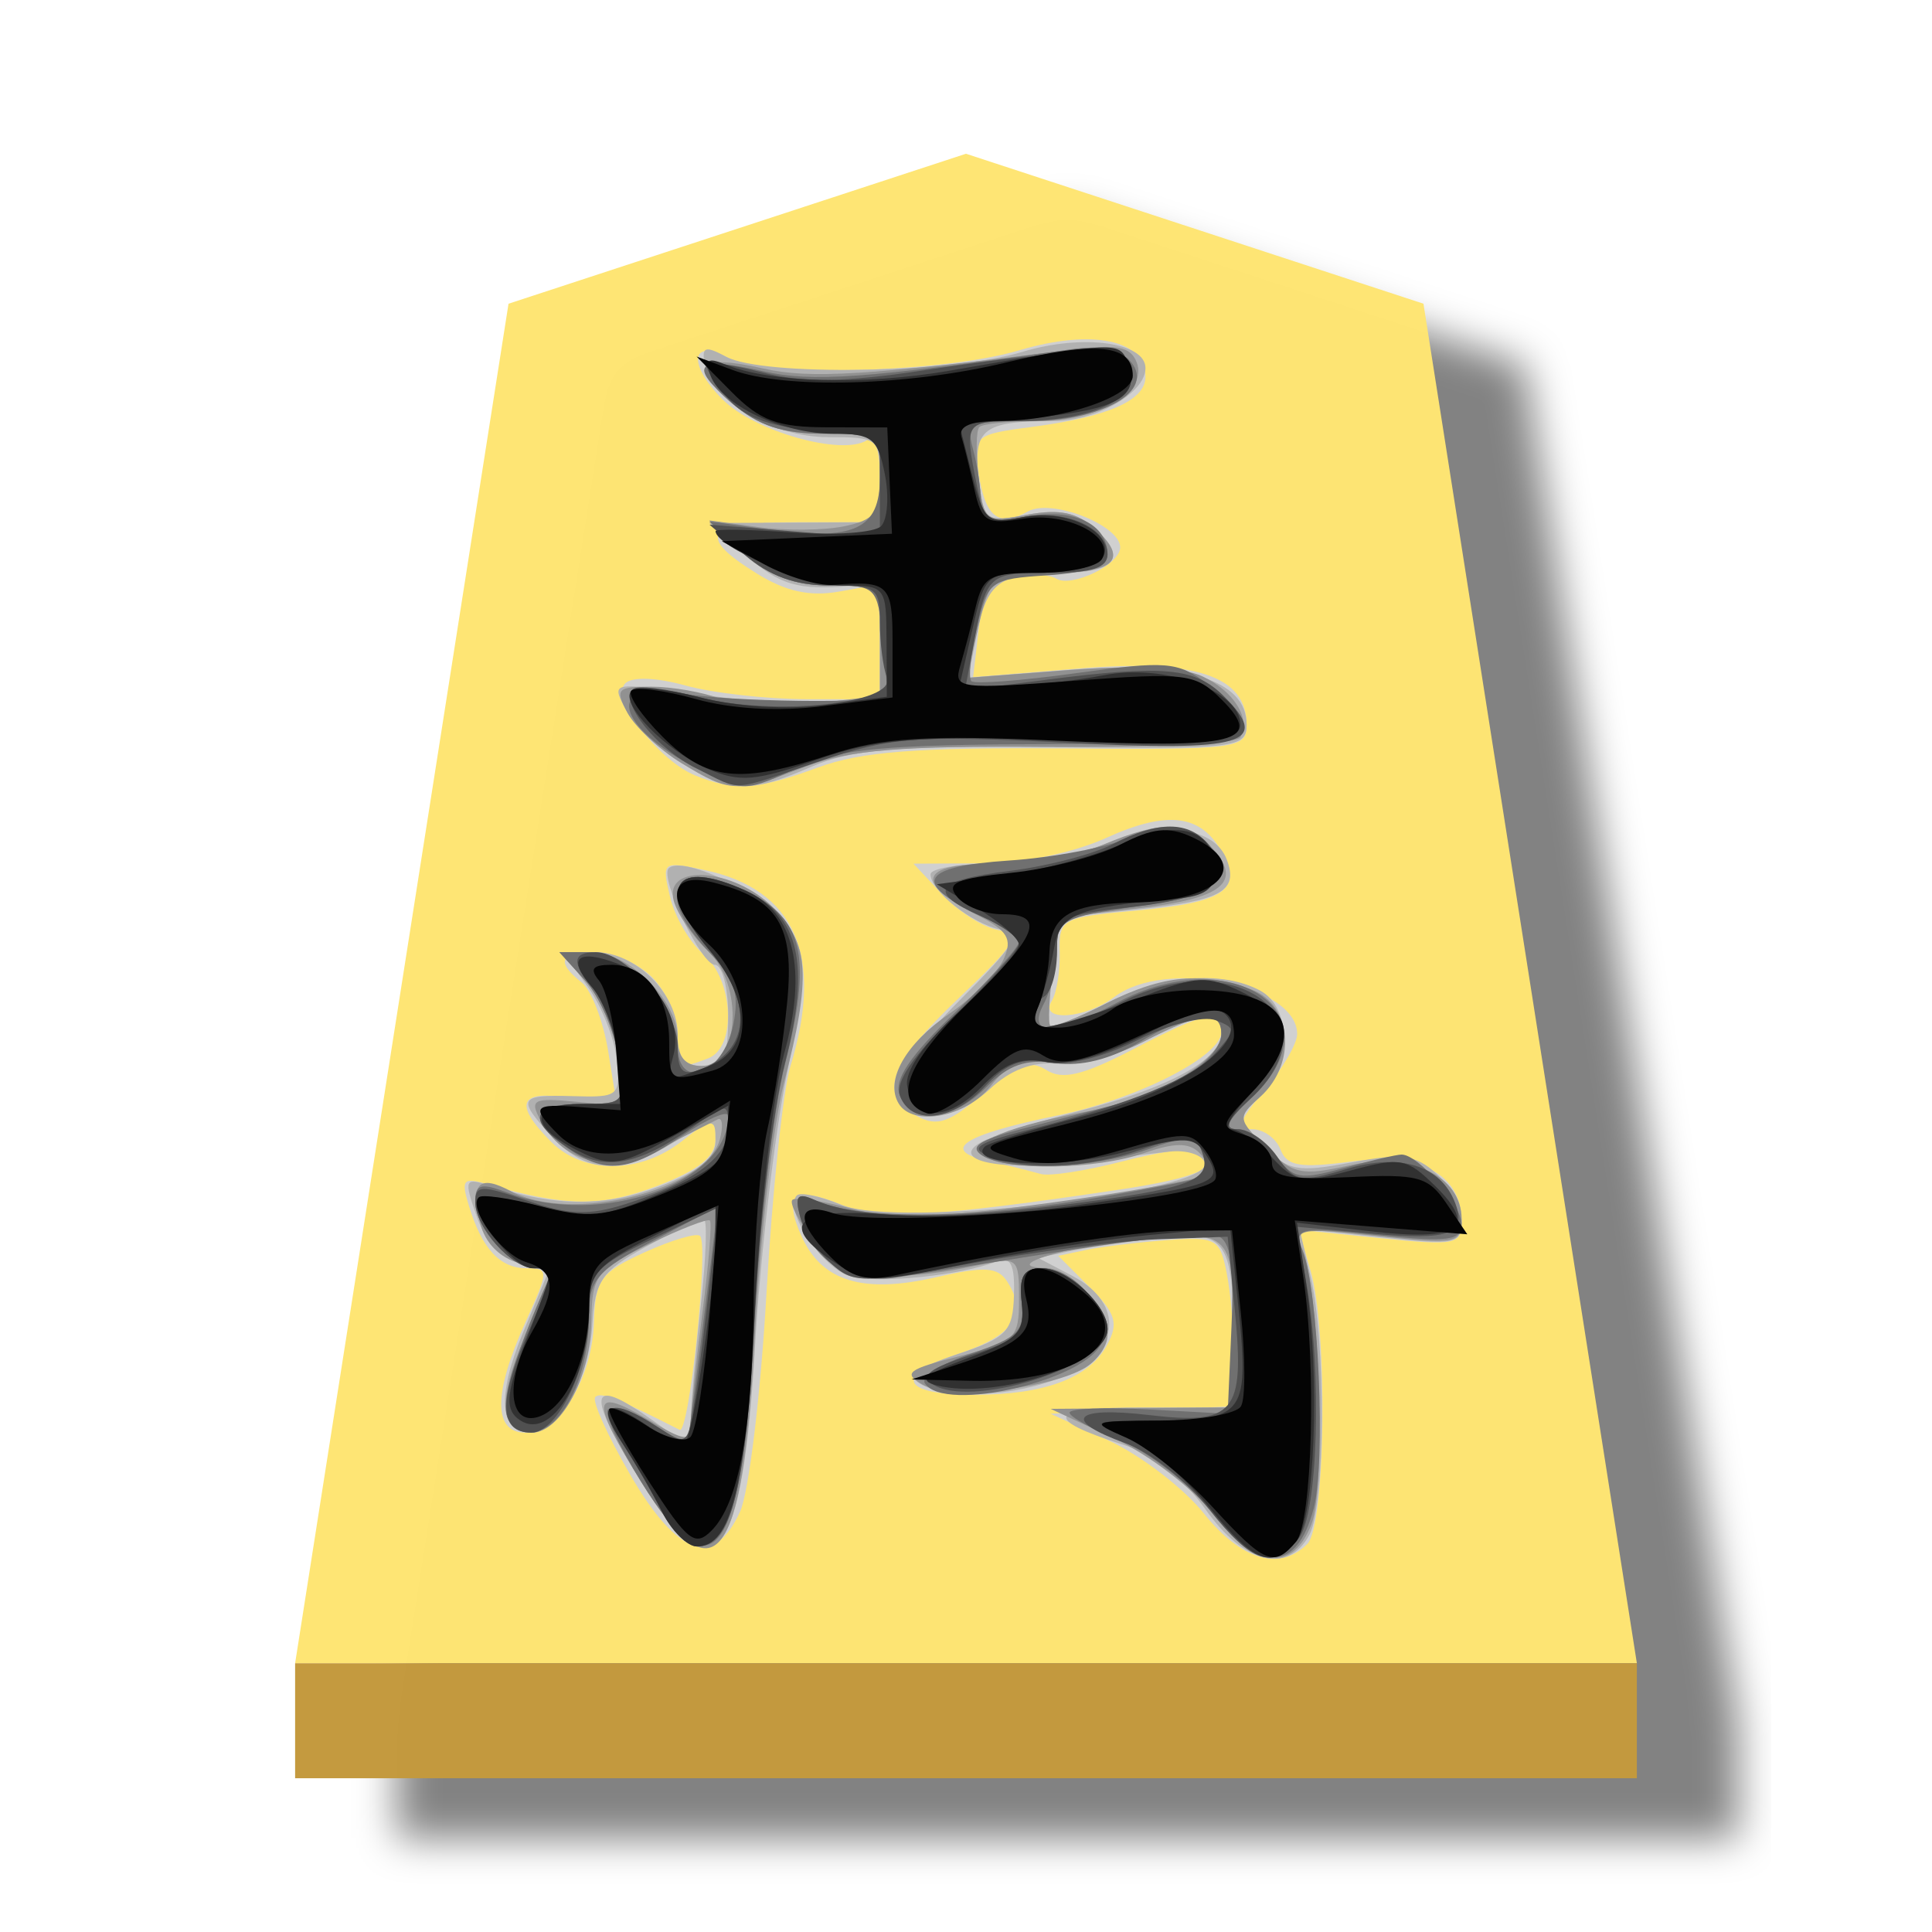
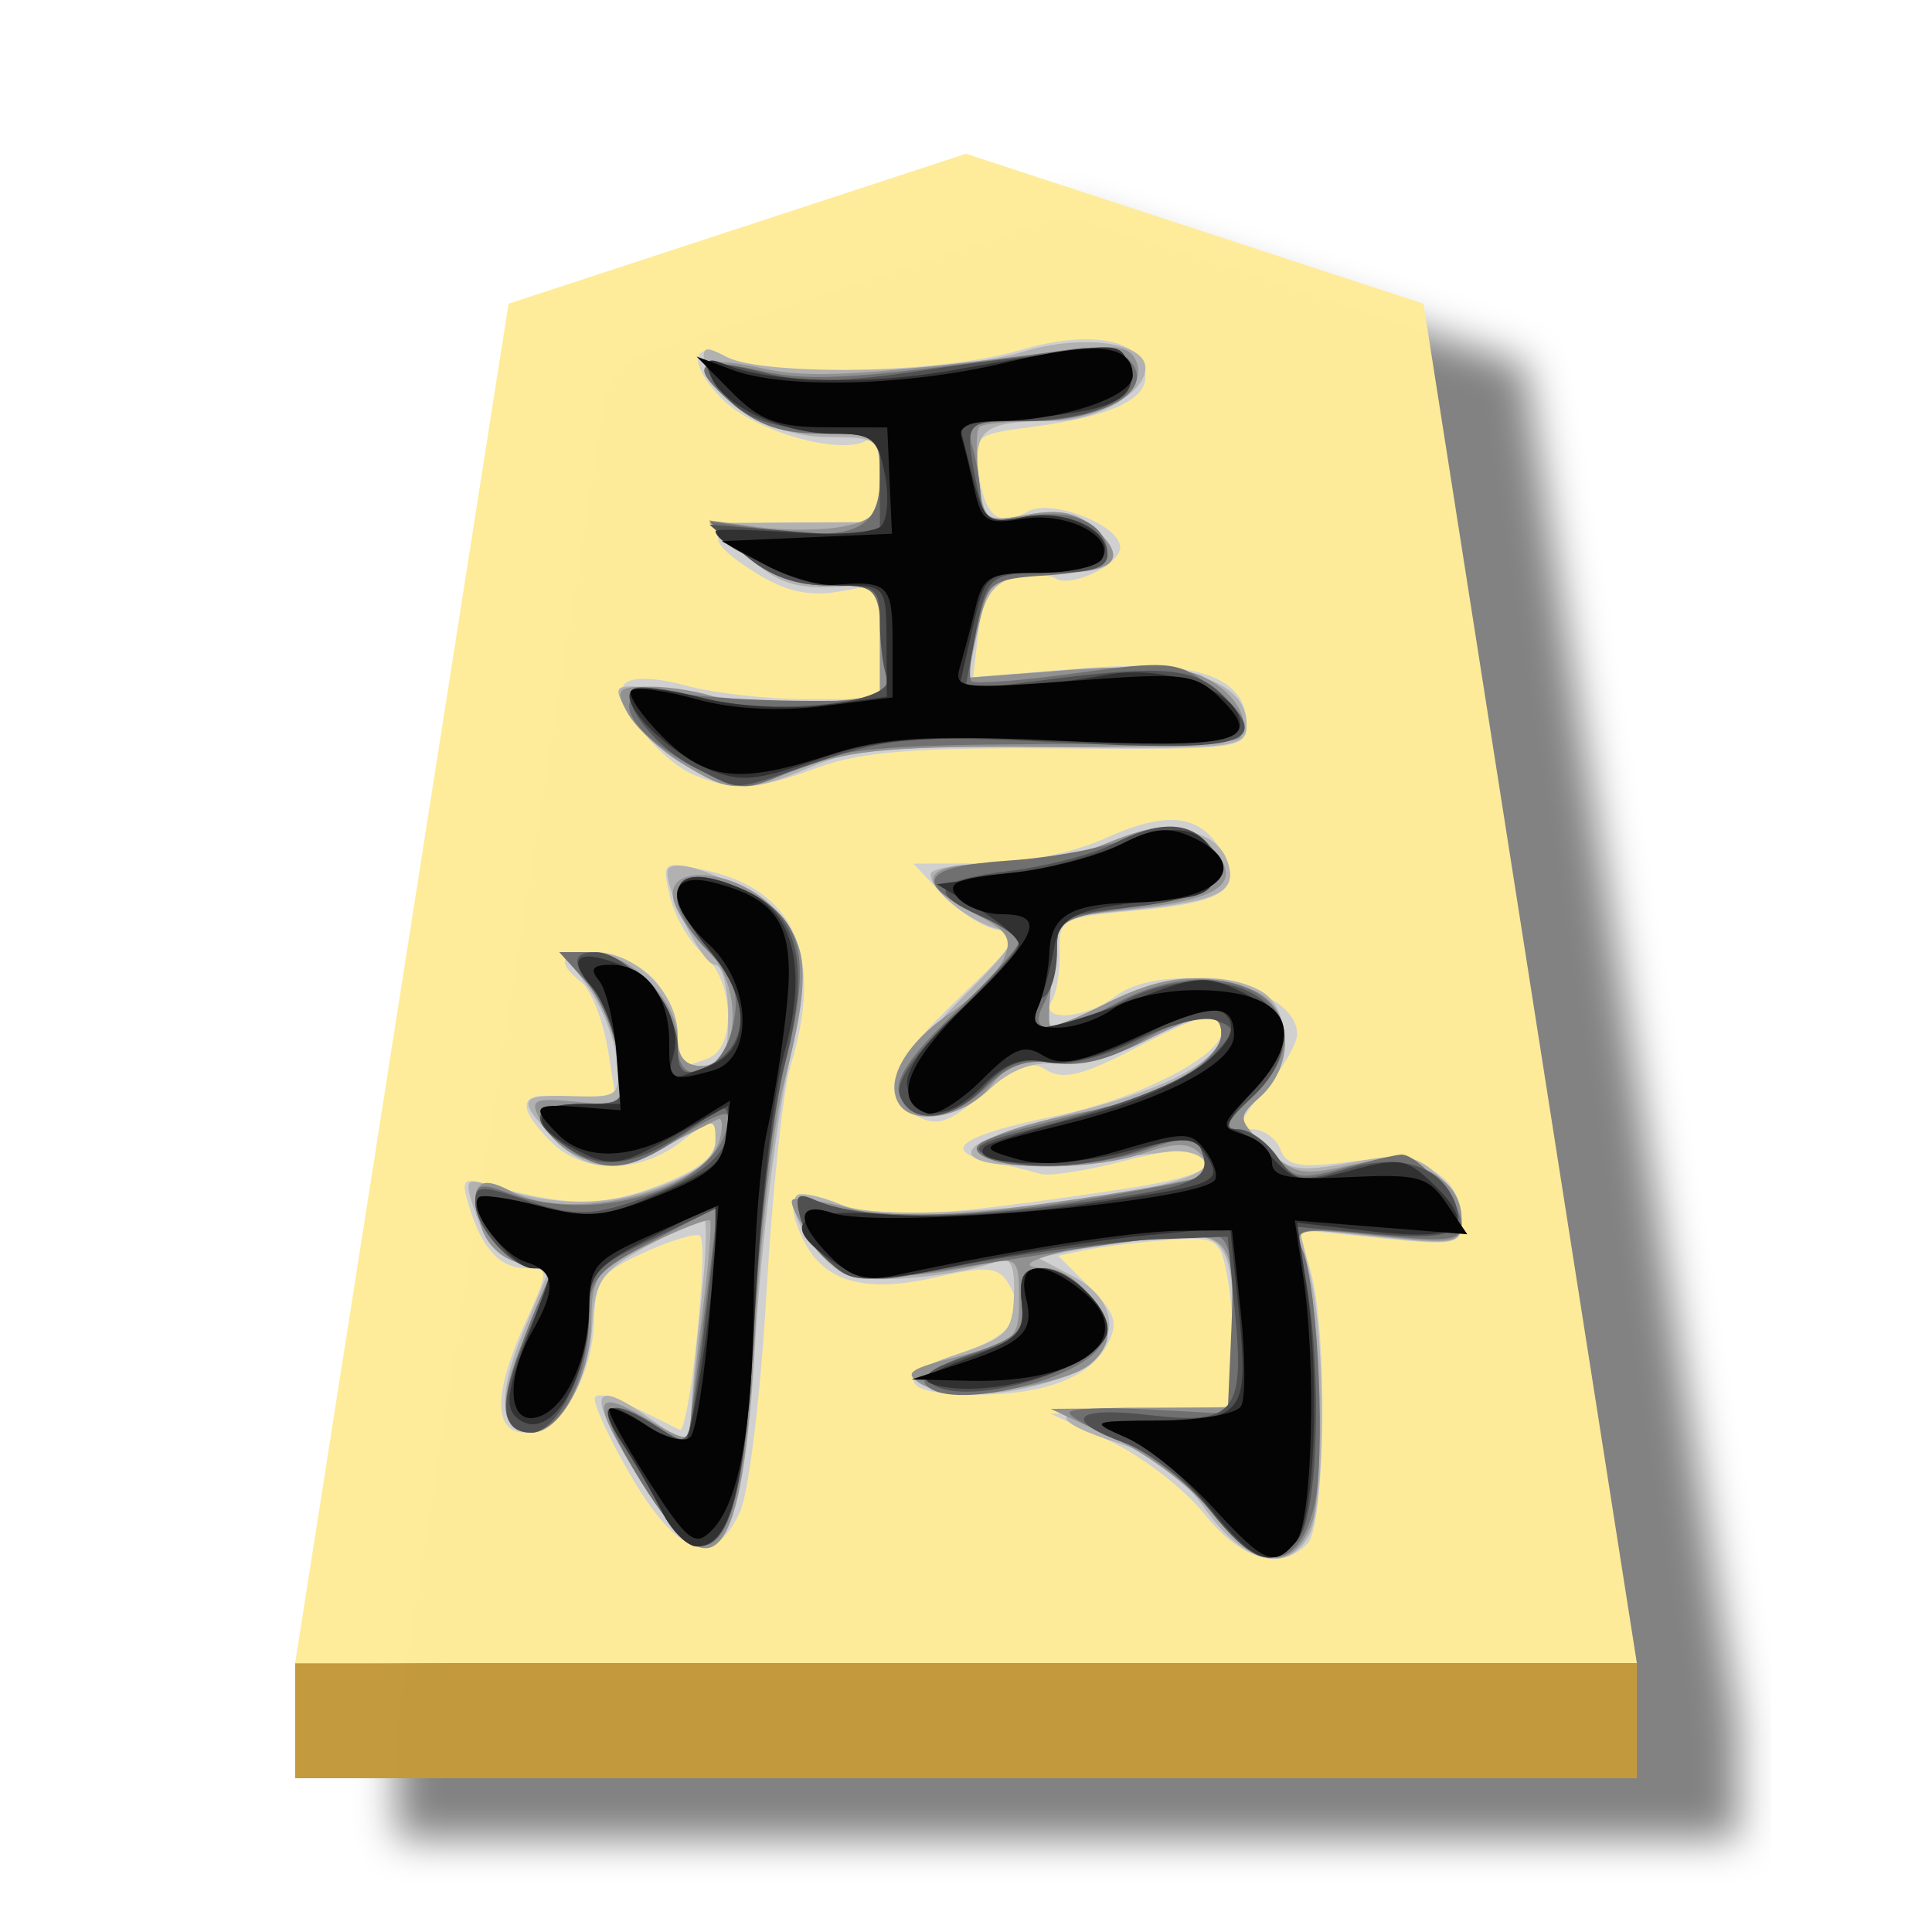
<svg xmlns="http://www.w3.org/2000/svg" viewBox="0 0 60 60">
  <defs>
    <filter id="0OU_svg__a" color-interpolation-filters="sRGB">
      <feFlood flood-color="#000" flood-opacity=".498" result="flood" />
      <feComposite in="flood" in2="SourceGraphic" operator="in" result="composite1" />
      <feGaussianBlur in="composite1" result="blur" stdDeviation="1" />
      <feOffset dx="5" dy="3" result="offset" />
      <feComposite in="SourceGraphic" in2="offset" result="composite2" />
    </filter>
  </defs>
  <g opacity=".99">
    <g filter="url(#0OU_svg__a)" transform="matrix(.63 0 0 .63 5.385 2.305)">
-       <path fill="#fee572" d="M39.071 3.92 16.52 11.313 6 78.331h66.142l-10.52-67.018z" opacity=".99" />
+       <path fill="#feec99" d="M39.071 3.92 16.52 11.313 6 78.331h66.142l-10.52-67.018z" opacity=".99" />
      <path fill="#c3983c" fill-opacity=".992" d="M6 78.331V84h66.142v-5.669z" />
    </g>
    <path fill="#d0d0d0" d="M37.386 47c-.624-.78-1.95-1.797-2.945-2.258l-1.813-.837 2.848-.116 2.846-.115V42.17c0-.828-.102-2.017-.227-2.642-.212-1.062-.334-1.128-1.865-1.014-.9.068-2.026.205-2.502.305l-.863.182.977.976c.81.81.903 1.115.545 1.783-.55 1.03-1.942 1.556-4.117 1.556-2.31 0-2.539-.594-.492-1.276 1.706-.568 2.151-1.228 1.505-2.234-.297-.463-.698-.487-2.232-.136-2.243.513-3.519.127-4.149-1.257-.59-1.294-.227-1.599 1.198-1.008 1.18.488 2.898.399 8.59-.449 2.604-.387 3.344-.748 2.546-1.242-.165-.102-1.232.057-2.372.352-1.138.296-2.284.472-2.546.392a30 30 0 0 0-1.633-.402c-1.51-.334-.79-.809 2.14-1.41 2.487-.51 5.105-1.841 5.105-2.595 0-.74-.454-.652-2.748.54-1.559.807-2.188.957-2.687.639-.513-.327-.928-.175-1.947.715-1.052.92-1.438 1.055-2.062.721-1.23-.658-.906-1.578 1.295-3.674 1.818-1.732 1.963-1.982 1.227-2.107-.46-.078-1.241-.574-1.737-1.102l-.903-.961 2.13-.01c1.273-.004 2.826-.323 3.859-.792 1.914-.869 2.963-.73 3.61.478.616 1.152.035 1.534-2.712 1.783-2.28.208-2.373.258-2.344 1.285.016.588-.095 1.272-.248 1.519-.406.657 1.04.563 1.952-.128 1.594-1.205 5.67-.372 5.67 1.159 0 .295-.457 1.08-1.016 1.744-.805.957-.885 1.209-.38 1.209.35 0 .746.283.879.631.197.515.604.584 2.192.373 2.164-.287 3.43.4 3.43 1.86 0 .722-.18.76-2.526.519l-2.528-.259.368 1.282c.539 1.878.464 7.906-.104 8.474-.856.856-2.057.501-3.214-.949m-17.818-1.21c-.704-1.213-1.191-2.296-1.082-2.404.168-.168.676.03 2.62 1.018.297.15.916-5.74.633-6.022-.103-.102-.875.127-1.717.508-1.364.62-1.536.856-1.575 2.153-.053 1.784-1.08 3.45-2.126 3.45-1.008 0-1.008-1.216 0-3.436.727-1.602.728-1.669.04-1.669-.832 0-1.385-.593-1.793-1.923-.261-.848-.199-.914.638-.67 2.358.682 3.495.69 5.214.033 1.283-.491 1.802-.907 1.802-1.448 0-.74-.03-.737-1.035.053-1.31 1.03-3.057 1.042-4.07.028q-1.798-1.797.632-1.34l1.418.266-.276-1.72c-.151-.947-.525-1.919-.829-2.158-.813-.641-.677-.938.43-.938.539 0 1.334.353 1.766.785s.786 1.228.786 1.767c0 1.069.033 1.095.95.744.888-.341.792-2.435-.148-3.234-.423-.358-.888-1.157-1.036-1.775-.26-1.101-.242-1.117 1.064-.84 2.818.597 3.727 2.666 2.675 6.09-.232.754-.567 3.934-.746 7.066-.178 3.131-.547 6.18-.82 6.774-.811 1.77-1.94 1.388-3.415-1.156zm2.02-21.71c-1.139-.46-2.621-2.408-2.174-2.855.214-.214.965-.189 1.877.065.836.232 2.536.423 3.777.425l2.259.002v-3.57l-1.276.226c-.901.161-1.653-.005-2.553-.565-1.91-1.185-1.584-1.59 1.276-1.59h2.553v-1.397c0-.864-.156-1.301-.407-1.146-.788.487-3.484-.276-4.473-1.264-1.102-1.103-.998-1.92.165-1.298 1.134.607 6.684.466 9.027-.23 2.283-.678 3.935-.334 3.935.82 0 .737-1.172 1.249-3.563 1.56-1.729.226-1.789.278-1.624 1.403.205 1.397.624 1.728 1.538 1.216.729-.408 2.864.427 2.864 1.118 0 .531-1.513 1.265-1.994.967-.224-.138-.82-.147-1.323-.022-.704.177-.955.562-1.083 1.657l-.167 1.425 3.298-.267c3.627-.294 5.195.235 5.195 1.753 0 .74-.266.774-5.793.731-4.449-.036-6.19.101-7.51.588-1.9.701-2.594.746-3.823.25z" />
    <path fill="#b0b0b0" d="M37.435 46.87c-.704-.995-1.601-1.698-2.554-2.003-2.537-.81-2.353-1.159.615-1.159h2.826l-.005-1.865c-.01-3.347-.205-3.637-2.294-3.398-1.003.115-2.265.3-2.805.413l-.983.205 1.08.567c1.62.853 1.482 2.38-.281 3.116-1.515.633-3.655.737-4.475.218-.383-.243-.05-.5 1.178-.91 1.533-.511 1.718-.704 1.753-1.834.029-.947-.102-1.21-.526-1.046-1.143.438-3.627.694-4.533.468-.875-.22-2.12-2.081-1.684-2.517.11-.11.732.023 1.385.293 1.8.746 11.605-.396 11.286-1.313-.085-.246-.58-.4-1.098-.34l-2.99.341c-2.317.267-3.858-.075-2.86-.636.322-.181 1.714-.621 3.092-.979 2.79-.723 4.368-1.594 4.368-2.413 0-.744-.542-.684-2.407.267-.874.446-2.093.76-2.708.695q-1.12-.118-2.087.792c-1.089 1.022-2.732 1.024-2.927.004-.07-.366.78-1.55 1.96-2.728 1.797-1.795 1.974-2.103 1.297-2.242-.874-.18-2.16-1.198-2.16-1.712 0-.182.88-.331 1.956-.331s2.665-.285 3.534-.632c1.764-.706 3.326-.497 3.708.498.378.984-.154 1.281-2.79 1.557l-2.391.25-.217 1.61c-.118.886-.156 1.67-.082 1.743.073.074.85-.232 1.726-.68 1.737-.886 3.6-1.044 4.792-.406.99.53.998 2.399.014 3.289-.731.661-.73.692.098 1.54.753.77 1.044.825 2.717.51 1.574-.298 1.998-.242 2.65.35.429.387.779 1.05.779 1.474 0 .712-.188.749-2.518.5l-2.517-.27.347 1.5c.48 2.067.456 7.082-.038 8.006-.668 1.245-2.026.913-3.232-.791zm-17.511-.832c-1.765-2.84-1.664-3.36.371-1.91l1.14.812.022-.91c.01-.502.152-2.103.314-3.561.162-1.459.198-2.644.078-2.634s-.923.408-1.787.883c-1.377.76-1.583 1.056-1.664 2.4-.107 1.75-1.018 3.375-1.892 3.375-1 0-1.092-1.113-.258-3.12l.797-1.918-.907-.226c-.556-.141-1.071-.702-1.334-1.454-.407-1.165-.384-1.211.452-.943 2.022.648 3.55.654 5.219.016 1.222-.466 1.746-.89 1.746-1.413 0-.728-.032-.728-1.276.03-1.672 1.021-2.715.985-3.76-.127-1.15-1.226-1.092-1.348.618-1.296 1.41.043 1.468-.005 1.352-1.133-.068-.649-.471-1.664-.896-2.259l-.773-1.08h.993c1.27 0 2.565 1.289 2.565 2.553 0 .72.208.982.784.982.656 0 .786-.262.786-1.57 0-.865-.186-1.572-.413-1.572-.426 0-1.722-2.707-1.434-2.996.45-.45 3.257.95 3.78 1.884.525.937.514 1.41-.114 4.516-.384 1.908-.827 5.706-.985 8.44-.388 6.755-1.285 7.832-3.524 4.231M21.166 23.7c-.687-.42-1.46-1.153-1.715-1.63-.455-.852-.43-.862 1.448-.612 2.848.38 2.954.387 4.76.32l1.668-.061V19.92c0-1.621-.086-1.788-.884-1.723-1.69.137-2.22-.021-3.317-.985l-1.1-.97 2.65-.012 2.65-.013v-1.32c0-1.284-.044-1.321-1.6-1.321-1.738 0-3.609-1.096-3.834-2.244-.112-.567-.004-.608.662-.252 1.144.612 7 .515 9.204-.154 1.856-.562 3.816-.303 3.816.508 0 .764-1.522 1.642-2.846 1.642-2.195 0-2.512.244-2.332 1.788.155 1.33.202 1.364 1.507 1.12.994-.187 1.545-.072 2.107.435 1.013.918.65 1.368-1.11 1.375-1.869.008-2.251.293-2.568 1.918l-.26 1.335 3.181-.246c3.564-.274 5.462.316 5.462 1.7 0 .728-.293.763-5.988.704-4.842-.049-6.28.066-7.51.6-1.943.842-2.519.827-4.05-.106z" />
    <path fill="#909090" d="M37.652 47.001c-.603-.78-1.98-1.83-3.06-2.334l-1.964-.914 2.848-.022 2.846-.023v-2.127c0-3.302-.08-3.389-2.885-3.111-2.321.23-4.445.879-2.967.907.792.014 1.926 1.246 1.926 2.09 0 .354-.347.828-.77 1.054-1.207.646-4.162.93-4.971.478-.629-.352-.468-.476 1.13-.879 1.758-.443 1.862-.542 1.862-1.787 0-1.282-.035-1.31-1.276-1.04-2.727.596-4.273.36-5.132-.782-.442-.59-.727-1.152-.632-1.247.096-.094.92.026 1.83.27 1.301.346 2.638.306 6.205-.183 2.5-.344 4.658-.736 4.793-.871s.05-.443-.19-.68c-.317-.32-.774-.317-1.7.005-1.498.522-4.264.57-5.026.089-.586-.372.874-.961 3.535-1.43 1.814-.32 3.875-1.562 3.875-2.335 0-.799-.511-.75-2.427.227-1.005.513-2.065.756-2.819.644-.93-.136-1.375.036-1.936.75-.741.94-2.388 1.25-2.833.529-.442-.714.2-1.86 1.568-2.797.738-.506 1.497-1.269 1.687-1.694.284-.633.13-.884-.84-1.38-1.96-.998-1.77-1.587.511-1.587 1.106 0 2.645-.265 3.42-.589 1.837-.767 2.623-.743 3.392.108.957 1.056.316 1.572-2.332 1.87l-2.404.273-.218 1.616c-.118.888-.156 1.676-.083 1.75.074.073.85-.233 1.727-.681 1.752-.893 3.01-1.011 4.544-.43 1.242.473 1.386 2.294.263 3.311-.728.659-.724.694.177 1.594.822.823 1.097.882 2.56.553 1.92-.432 3.506.32 3.506 1.661 0 .763-.148.792-2.615.528-2.46-.263-2.597-.236-2.316.46.523 1.29.713 7.353.266 8.496-.588 1.504-1.75 1.375-3.075-.34m-17.728-.964c-1.59-2.556-1.56-2.99.138-1.988 1.247.735 1.375.749 1.387.137.008-.371.172-1.909.366-3.417.194-1.51.298-2.797.231-2.865-.068-.067-.918.264-1.892.737-1.644.798-1.77.97-1.79 2.407-.024 1.723-.952 3.445-1.858 3.445-.992 0-1.063-1.027-.206-2.966.449-1.015.816-1.893.816-1.95s-.44-.214-.976-.35a1.67 1.67 0 0 1-1.225-1.237c-.314-1.253-.045-1.53.964-.99 1.88 1.007 6.064-.04 6.477-1.62.108-.411.078-.69-.067-.618a313 313 0 0 0-1.726.876c-1.626.828-3.054.505-3.78-.85-.343-.643-.23-.7 1.136-.57l1.517.144-.23-1.512c-.127-.832-.591-1.909-1.032-2.396l-.802-.883h.982c1.187 0 2.69 1.494 2.69 2.676 0 .58.24.858.741.858 1.18 0 1.32-2.52.199-3.573-.476-.448-.955-1.153-1.063-1.566-.303-1.158 1.864-1.01 3.085.212 1.129 1.128 1.194 2.162.345 5.436-.34 1.315-.746 4.812-.9 7.772-.376 7.195-1.238 8.334-3.527 4.652zM21.166 23.7c-.687-.42-1.445-1.125-1.682-1.568-.39-.73-.32-.807.735-.807.641 0 1.61.17 2.155.376.545.208 1.882.271 2.971.142l1.982-.235v-3.425h-1.55c-1.117 0-1.855-.282-2.65-1.012l-1.102-1.01 1.513.207c.833.115 2.027.106 2.651-.019.986-.197 1.138-.406 1.138-1.553 0-1.306-.026-1.325-1.745-1.325-1.28 0-2.04-.253-2.848-.949-1.382-1.19-1.069-1.536.974-1.077 1.453.326 3.197.22 9.549-.583 1.43-.182 1.856-.1 2.045.394.35.912-1.193 1.822-3.088 1.822-.889 0-1.698.083-1.799.184-.102.102-.111.813-.022 1.581.16 1.356.202 1.39 1.51 1.143.994-.187 1.545-.072 2.107.435 1.058.96.634 1.37-1.418 1.37-1.806 0-1.85.04-2.31 2.121l-.251 1.14 3.171-.244c2.003-.155 3.522-.085 4.124.189.991.452 1.54 1.336 1.187 1.909-.113.182-2.809.312-5.99.288-4.546-.034-6.153.097-7.504.614-2.158.827-2.328.822-3.853-.108" />
    <path fill="#6f6f6f" d="M37.588 46.913c-.675-.851-1.934-1.831-2.798-2.177s-1.573-.735-1.573-.865 1.105-.174 2.454-.1l2.455.134.117-2.656c.087-1.984-.022-2.71-.428-2.866-.3-.114-2.385.086-4.633.446-2.249.359-4.67.742-5.382.849-1.422.212-2.601-.551-2.957-1.917-.166-.63-.073-.73.45-.491 1.299.59 4.649.595 8.26.011 2.021-.327 3.747-.667 3.838-.758.09-.09.063-.43-.062-.756-.197-.51-.425-.52-1.678-.074-1.684.602-4.345.699-5.152.188-.41-.26-.096-.474 1.178-.806.955-.25 2.355-.613 3.11-.809 1.724-.446 3.143-1.425 3.143-2.165 0-.798-.9-.705-2.538.262-.917.54-1.827.767-2.619.65-.905-.132-1.448.057-2.134.742-1.08 1.08-2.337 1.199-2.699.254-.182-.476.314-1.215 1.725-2.568 1.09-1.045 1.978-2.026 1.973-2.18-.005-.153-.57-.544-1.257-.869-2.072-.979-1.785-1.484.95-1.667 1.36-.09 3.054-.412 3.761-.713 1.486-.633 2.641-.175 2.641 1.049 0 .611-.432.803-2.454 1.091-2.24.32-2.454.433-2.454 1.303 0 .524-.183 1.294-.406 1.712-.55 1.025.325 1.015 2.267-.026 3.64-1.95 6.94.396 4.168 2.964-.762.707-.872.964-.415.964.343 0 .88.366 1.196.814.509.728.732.77 2.083.395.832-.231 1.646-.421 1.808-.422.526-.004 1.866 1.553 1.866 2.169 0 .504-.415.557-2.618.331-2.47-.253-2.602-.225-2.322.48.5 1.26.728 6.556.345 8.014-.524 1.991-1.664 2.014-3.21.063zm-17.68-.9c-.687-1.107-1.15-2.113-1.027-2.236.122-.123.727.075 1.345.438l1.122.664.22-1.665c.121-.917.333-2.582.47-3.703l.25-2.036-1.994 1.054c-1.756.93-1.994 1.204-1.997 2.306-.005 2.51-1.388 4.394-2.445 3.336-.38-.38-.02-1.726 1.199-4.486.072-.163-.122-.297-.43-.297-.734 0-1.862-1.26-1.862-2.082 0-.532.18-.579 1.009-.265 2.874 1.094 6.846-.29 6.846-2.385 0-.192-.642.088-1.43.62-1.662 1.129-2.386 1.2-3.588.36-1.247-.874-1.079-1.353.478-1.353 1.337 0 1.347-.013 1.126-1.473-.123-.81-.585-1.87-1.026-2.356l-.802-.883h.872c1.162 0 2.8 1.69 2.8 2.89 0 1.448 1.416.923 1.729-.641.193-.964.04-1.427-.744-2.244-1.852-1.934-1.013-3.006 1.385-1.766 1.544.8 1.778 2.05.973 5.207-.37 1.453-.797 5.027-.948 7.942-.386 7.463-1.258 8.711-3.53 5.056zm8.814-3.056c-.123-.199.53-.615 1.45-.926 1.46-.494 1.657-.697 1.559-1.604-.088-.796.06-1.04.625-1.04 1.046 0 2.161 1.354 1.871 2.27-.376 1.183-4.915 2.254-5.505 1.3m-7.09-19.1c-2.54-1.302-2.849-2.764-.491-2.328 1.465.27 6.223.332 6.39.083.034-.05-.016-.843-.112-1.76-.172-1.645-.198-1.67-1.682-1.67-1.062 0-1.835-.294-2.61-.994l-1.102-.993 1.827.246c2.697.366 3.475.002 3.475-1.624 0-1.332-.019-1.347-1.745-1.347-1.28 0-2.04-.253-2.848-.949-1.39-1.197-1.13-1.463.972-.99 1.53.343 3.108.23 9.533-.68.955-.136 1.55-.013 1.884.39.753.907-.874 1.836-3.217 1.836-1.802 0-1.908.056-1.685.883.13.486.239 1.213.242 1.615.005.625.208.693 1.41.467 1.464-.274 2.523.223 2.523 1.185 0 .34-.64.56-1.853.639-1.79.115-1.864.17-2.204 1.614-.193.822-.27 1.574-.172 1.673s1.56-.013 3.249-.247c2.808-.391 3.156-.363 4.086.333.56.416 1.017 1.004 1.017 1.305 0 .443-1.157.55-6.086.566-4.872.014-6.38.151-7.548.687-1.773.812-1.785.813-3.253.06" />
    <path fill="#4f4f4f" d="M37.552 46.869c-.676-.854-1.84-1.773-2.586-2.043-2.003-.724-1.648-1.159.719-.88 2.65.311 2.972-.074 2.67-3.184l-.229-2.355-2.16.08c-1.188.043-3.794.38-5.792.748-3.43.633-3.673.632-4.378-.007-.411-.372-.841-1.032-.954-1.467-.164-.627-.07-.731.451-.5 1.328.585 3.89.647 7.567.179 4.184-.534 4.814-.772 4.463-1.688-.215-.561-.408-.568-1.83-.066-1.709.603-3.585.685-4.797.21-.594-.233-.343-.401 1.178-.791 3.28-.84 5.145-1.603 5.865-2.399.65-.718.65-.778.017-1.021-.385-.148-1.432.12-2.436.62-1.083.542-2.164.804-2.807.681-.763-.146-1.277.054-1.918.746-1.005 1.084-2.287 1.235-2.642.31-.165-.43.386-1.243 1.725-2.54 1.083-1.05 1.969-2.047 1.969-2.217s-.53-.543-1.179-.83c-1.696-.75-1.462-1.115.91-1.411 1.15-.144 2.583-.518 3.187-.832 1.402-.727 2.357-.722 2.968.015.88 1.06.17 1.652-2.32 1.934-2.31.262-2.388.308-2.388 1.406 0 .624-.177 1.245-.393 1.378-.6.37-.468.982.212.982.332 0 1.33-.37 2.217-.822 3.502-1.787 6.625.56 3.993 3-.762.706-.872.964-.415.964.343 0 .893.383 1.221.851.55.785.72.815 2.169.381 1.663-.498 2.915-.107 3.36 1.052.374.975-.167 1.177-2.56.96l-2.37-.215.308 1.725c.496 2.778.364 7.231-.236 7.955-.818.985-1.44.782-2.778-.91zm-16.992.08a26 26 0 0 0-1.252-2.16c-.804-1.22-.326-1.421 1.122-.471.915.599.934.584 1.153-.884.123-.821.335-2.492.47-3.714l.25-2.22-2.004.96c-1.848.884-2.004 1.067-2.004 2.337 0 1.673-.98 3.696-1.79 3.696-.975 0-1.037-.933-.19-2.908.95-2.215.947-2.197.273-2.197-.693 0-1.828-1.27-1.828-2.046 0-.544.177-.55 1.62-.053 1.281.442 1.914.465 3.042.106 2.122-.67 3.192-1.463 3.192-2.362 0-.799-.006-.8-1.08-.043-1.712 1.206-2.772 1.396-3.848.691-1.343-.88-1.2-1.398.388-1.398 1.338 0 1.347-.013 1.124-1.473-.123-.81-.466-1.75-.76-2.092-.699-.808-.678-1.147.07-1.147.95 0 2.536 1.824 2.536 2.915 0 .775.147.933.687.733 1.564-.576 1.682-2.071.294-3.72-1.655-1.968-1.105-2.86 1.134-1.84 1.662.757 2.012 2.29 1.221 5.348-.378 1.458-.803 5.037-.947 7.952-.26 5.264-.717 7.069-1.786 7.069-.3 0-.79-.486-1.087-1.08zm8.395-3.963c-.387-.259-.066-.505 1.179-.9 1.521-.485 1.697-.663 1.597-1.621-.088-.832.054-1.077.625-1.077.796 0 2.04 1.151 2.04 1.888 0 1.152-4.272 2.494-5.44 1.71zm-7.33-19.123c-1.228-.607-2.383-2.047-1.97-2.459.129-.13 1.03-.024 2.003.236 2.3.616 6.2.218 5.885-.6-.119-.313-.217-1.082-.217-1.711 0-1.074-.098-1.146-1.548-1.146-1.07 0-1.889-.293-2.646-.945l-1.098-.944 2.646.212 2.646.213v-3.15l-2.036-.196c-1.49-.142-2.23-.434-2.759-1.086-.397-.492-.668-.946-.6-1.013.065-.066.868.07 1.784.302 1.225.311 2.518.294 4.895-.063 4.943-.743 6.332-.723 6.492.09.168.846-1.315 1.475-3.481 1.475-1.656 0-1.676.03-1.293 1.951.232 1.154.355 1.245 1.407 1.035 1.328-.266 2.66.31 2.66 1.15 0 .419-.474.575-1.744.575-1.972 0-2.005.03-2.397 2.122l-.287 1.526 2.508-.324c3.666-.472 4.642-.384 5.535.51 1.48 1.48.644 1.724-4.926 1.442-4.646-.234-5.415-.176-7.61.57-2.87.975-2.391.947-3.848.227z" />
    <path fill="#2f2f2f" d="M37.552 46.81c-.713-.887-1.847-1.852-2.52-2.146-1.222-.53-1.22-.533.99-.548 2.634-.019 2.781-.237 2.429-3.61l-.25-2.391-2.59.248c-1.424.138-3.954.537-5.62.888-2.813.592-3.102.591-4.026-.014-1.826-1.197-1.278-1.744 1.52-1.52 1.383.111 3.99-.008 5.793-.262 4.533-.643 4.723-.713 4.202-1.547-.397-.634-.593-.643-2.646-.108-1.976.515-4.829.387-4.25-.192.113-.113 1.49-.537 3.058-.94 3.061-.788 5.236-2.343 4.42-3.159-.31-.31-1.003-.138-2.501.62-1.34.68-2.434.978-3.098.845-.752-.151-1.276.054-1.962.765-1.053 1.094-2.114 1.095-2.325.001-.09-.474.493-1.31 1.666-2.387.992-.912 1.804-1.818 1.802-2.015-.001-.196-.576-.699-1.276-1.117l-1.274-.76 2.112-.283c1.163-.156 2.812-.598 3.667-.984 1.734-.781 2.86-.44 2.86.867 0 .54-.321.771-1.178.846-3.156.277-3.638.476-3.827 1.575-.102.589-.327 1.405-.501 1.815-.271.64-.182.715.631.523.522-.123 1.748-.53 2.726-.907 1.57-.605 1.912-.62 2.94-.127 1.56.747 1.673 1.763.35 3.143-.6.627-.888 1.14-.64 1.14s.813.39 1.257.864c.737.791.948.827 2.47.414 1.543-.417 1.732-.381 2.63.505 1.315 1.297.707 1.707-2.05 1.384l-2.262-.264.298 1.984c.422 2.813.25 7.223-.307 7.896-.75.903-1.333.68-2.718-1.043zm-16.992.138a26 26 0 0 0-1.252-2.16c-.799-1.213-.452-1.389.888-.45.494.345.986.54 1.093.434.242-.243.914-4.8.925-6.275l.007-1.086-1.964.996c-1.68.851-1.963 1.16-1.963 2.14 0 2.363-1.245 4.314-2.23 3.496-.385-.32-.326-.835.281-2.432.92-2.42.904-2.223.191-2.223-.606 0-2.028-1.842-1.686-2.184.108-.108.972.009 1.918.262 1.53.408 1.953.36 3.784-.428 1.635-.704 2.062-1.076 2.062-1.793v-.907l-1.756.981c-1.568.877-1.869.926-2.818.463-1.644-.8-1.623-1.498.043-1.498h1.425l-.265-1.474c-.144-.81-.534-1.783-.865-2.162-.786-.9-.447-1.196.82-.714 1.192.453 1.995 1.769 1.72 2.819-.226.865-.235.862 1.081.362 1.328-.505 1.338-2.056.026-3.616-1.66-1.973-1.105-2.86 1.148-1.833 1.496.68 1.909 2.444 1.181 5.046-.33 1.188-.739 4.723-.904 7.855-.299 5.632-.741 7.46-1.803 7.46-.3 0-.79-.485-1.088-1.079zm8.538-3.922c-.607-.153-.387-.345.982-.858 1.55-.58 1.749-.788 1.65-1.72-.087-.816.056-1.06.626-1.06.796 0 2.04 1.151 2.04 1.888 0 1.067-3.464 2.21-5.298 1.75m-7.1-19.141c-1.328-.565-2.776-2.048-2.385-2.44.146-.146 1.12-.047 2.164.22 1.117.286 2.693.38 3.831.23l1.933-.257-.009-1.726c-.008-1.71-.023-1.728-1.383-1.73-1.127-.002-3.927-1.206-3.927-1.688 0-.071 1.074-.051 2.385.043 1.313.095 2.552.007 2.754-.195.203-.203.255-.932.118-1.62-.223-1.116-.397-1.252-1.595-1.252-1.588 0-3.465-.885-3.815-1.797-.193-.5-.093-.583.443-.359 1.388.577 4.334.659 6.997.195 5.278-.92 5.254-.92 5.524-.215.39 1.016-.34 1.438-2.894 1.67l-2.347.212.395 1.555c.375 1.476.456 1.543 1.633 1.322 1.374-.258 2.876.54 2.416 1.285-.153.248-1.034.451-1.956.451-1.668 0-1.682.012-2.083 1.768l-.405 1.767 1.418-.017c.78-.01 2.172-.163 3.092-.34 1.883-.365 4.218.485 4.218 1.535 0 .501-.816.57-5.498.46-4.678-.11-5.825-.014-7.686.643-1.86.654-2.362.696-3.339.28z" />
    <path fill="#020202" d="M37.651 46.797c-.818-.893-2.018-1.858-2.667-2.145-1.155-.51-1.134-.52 1.057-.536 1.23-.01 2.353-.206 2.497-.44.144-.232.14-1.558-.007-2.945l-.27-2.521-1.638.014c-1.453.012-5.162.593-8.764 1.371-.964.21-1.417.086-2.062-.558-1.099-1.1-1.073-1.748.057-1.366 1.512.512 11.46-.352 11.88-1.032.095-.152-.044-.564-.307-.915-.44-.587-.648-.588-2.587-.014-1.512.446-2.457.521-3.338.262-1.187-.35-1.132-.385 1.56-1.053 3.112-.773 5.261-1.903 5.261-2.766 0-1.029-.667-1.022-2.964.03-1.793.82-2.408.944-2.967.595-.581-.363-.914-.23-1.904.762-.662.66-1.421 1.127-1.69 1.037-1.095-.364-.661-1.547 1.25-3.408 2.209-2.152 2.447-2.777 1.058-2.777-.513 0-1.133-.24-1.377-.534-.36-.434-.053-.573 1.676-.752 1.164-.12 2.692-.516 3.394-.879.993-.514 1.483-.567 2.204-.238 1.904.869.941 1.987-1.756 2.039-1.99.037-2.612.398-2.656 1.543-.021.54-.173 1.29-.337 1.669-.236.546-.108.684.628.674.508-.006 1.268-.272 1.687-.588.42-.318 1.577-.577 2.573-.577 2.857 0 3.555 1.279 1.733 3.18-1.002 1.046-1.006 1.068-.196 1.324.452.144.822.522.822.84 0 .458.497.554 2.396.464 2.156-.103 2.459-.02 3.033.83l.638.945-2.679-.216-2.679-.214.265 1.76c.412 2.75.28 7.605-.222 8.212-.68.818-.976.696-2.601-1.077zm-17.496-.786c-.748-1.159-1.302-2.174-1.23-2.259.072-.082.596.155 1.166.529s1.178.529 1.351.347.44-1.875.594-3.763l.278-3.432-2 .879c-1.851.814-2.002.983-2.017 2.255-.018 1.707-.787 3.288-1.682 3.461-.85.164-.897-1.261-.088-2.676.772-1.35.724-1.868-.197-2.16-.771-.246-1.802-1.665-1.458-2.01.096-.097.95.027 1.896.274 1.484.387 1.995.341 3.686-.33 1.613-.643 1.987-.974 2.093-1.863l.13-1.083-1.355.838c-1.602.99-3.127 1.074-3.982.219-.866-.868-.787-.97.66-.857l1.276.1-.134-1.768c-.073-.971-.316-1.987-.538-2.259-.3-.362-.203-.49.38-.49 1.06 0 1.798.974 1.798 2.378 0 1.248.02 1.263 1.342.91 1.293-.347 1.234-2.676-.099-3.91-1.375-1.276-1.323-2.297.098-1.942 2.045.51 2.559 1.338 2.322 3.741-.117 1.19-.392 2.956-.612 3.929-.22.971-.41 3.357-.425 5.301-.03 3.973-.46 6.313-1.314 7.168-.51.51-.741.327-1.939-1.527m9.528-3.62c2.098-.686 2.447-1.016 2.184-2.063-.291-1.162.482-1.255 1.765-.216 1.762 1.427-.023 2.847-3.484 2.77l-1.84-.042zm-9.11-19.515c-.658-.656-1.091-1.3-.964-1.427.129-.129 1.027-.01 1.998.26 1.115.312 2.564.394 3.939.222l2.173-.27v-1.74c0-1.774-.125-1.893-1.837-1.757-.47.037-1.443-.254-2.16-.645l-1.304-.711 2.64-.117 2.643-.115-.074-1.652-.072-1.65-1.875-.004c-1.531-.001-2.075-.204-2.962-1.1l-1.086-1.098 1.106.413c1.625.609 5.476.504 8.522-.23 2.801-.677 3.92-.558 3.92.417 0 .653-2.239 1.4-4.208 1.403-.83.002-1.213.17-1.113.493.083.27.263.999.4 1.619.224 1.018.373 1.108 1.515.923 1.37-.223 2.877.557 2.441 1.26-.142.231-1.024.42-1.96.42-1.532 0-1.727.107-1.959 1.08a42 42 0 0 1-.478 1.817c-.208.698-.022.722 3.52.456 3.524-.264 3.788-.23 4.604.586 1.317 1.318.482 1.524-5.15 1.273-4.026-.18-5.38-.096-6.974.424-2.856.935-3.868.828-5.245-.549z" />
  </g>
</svg>
